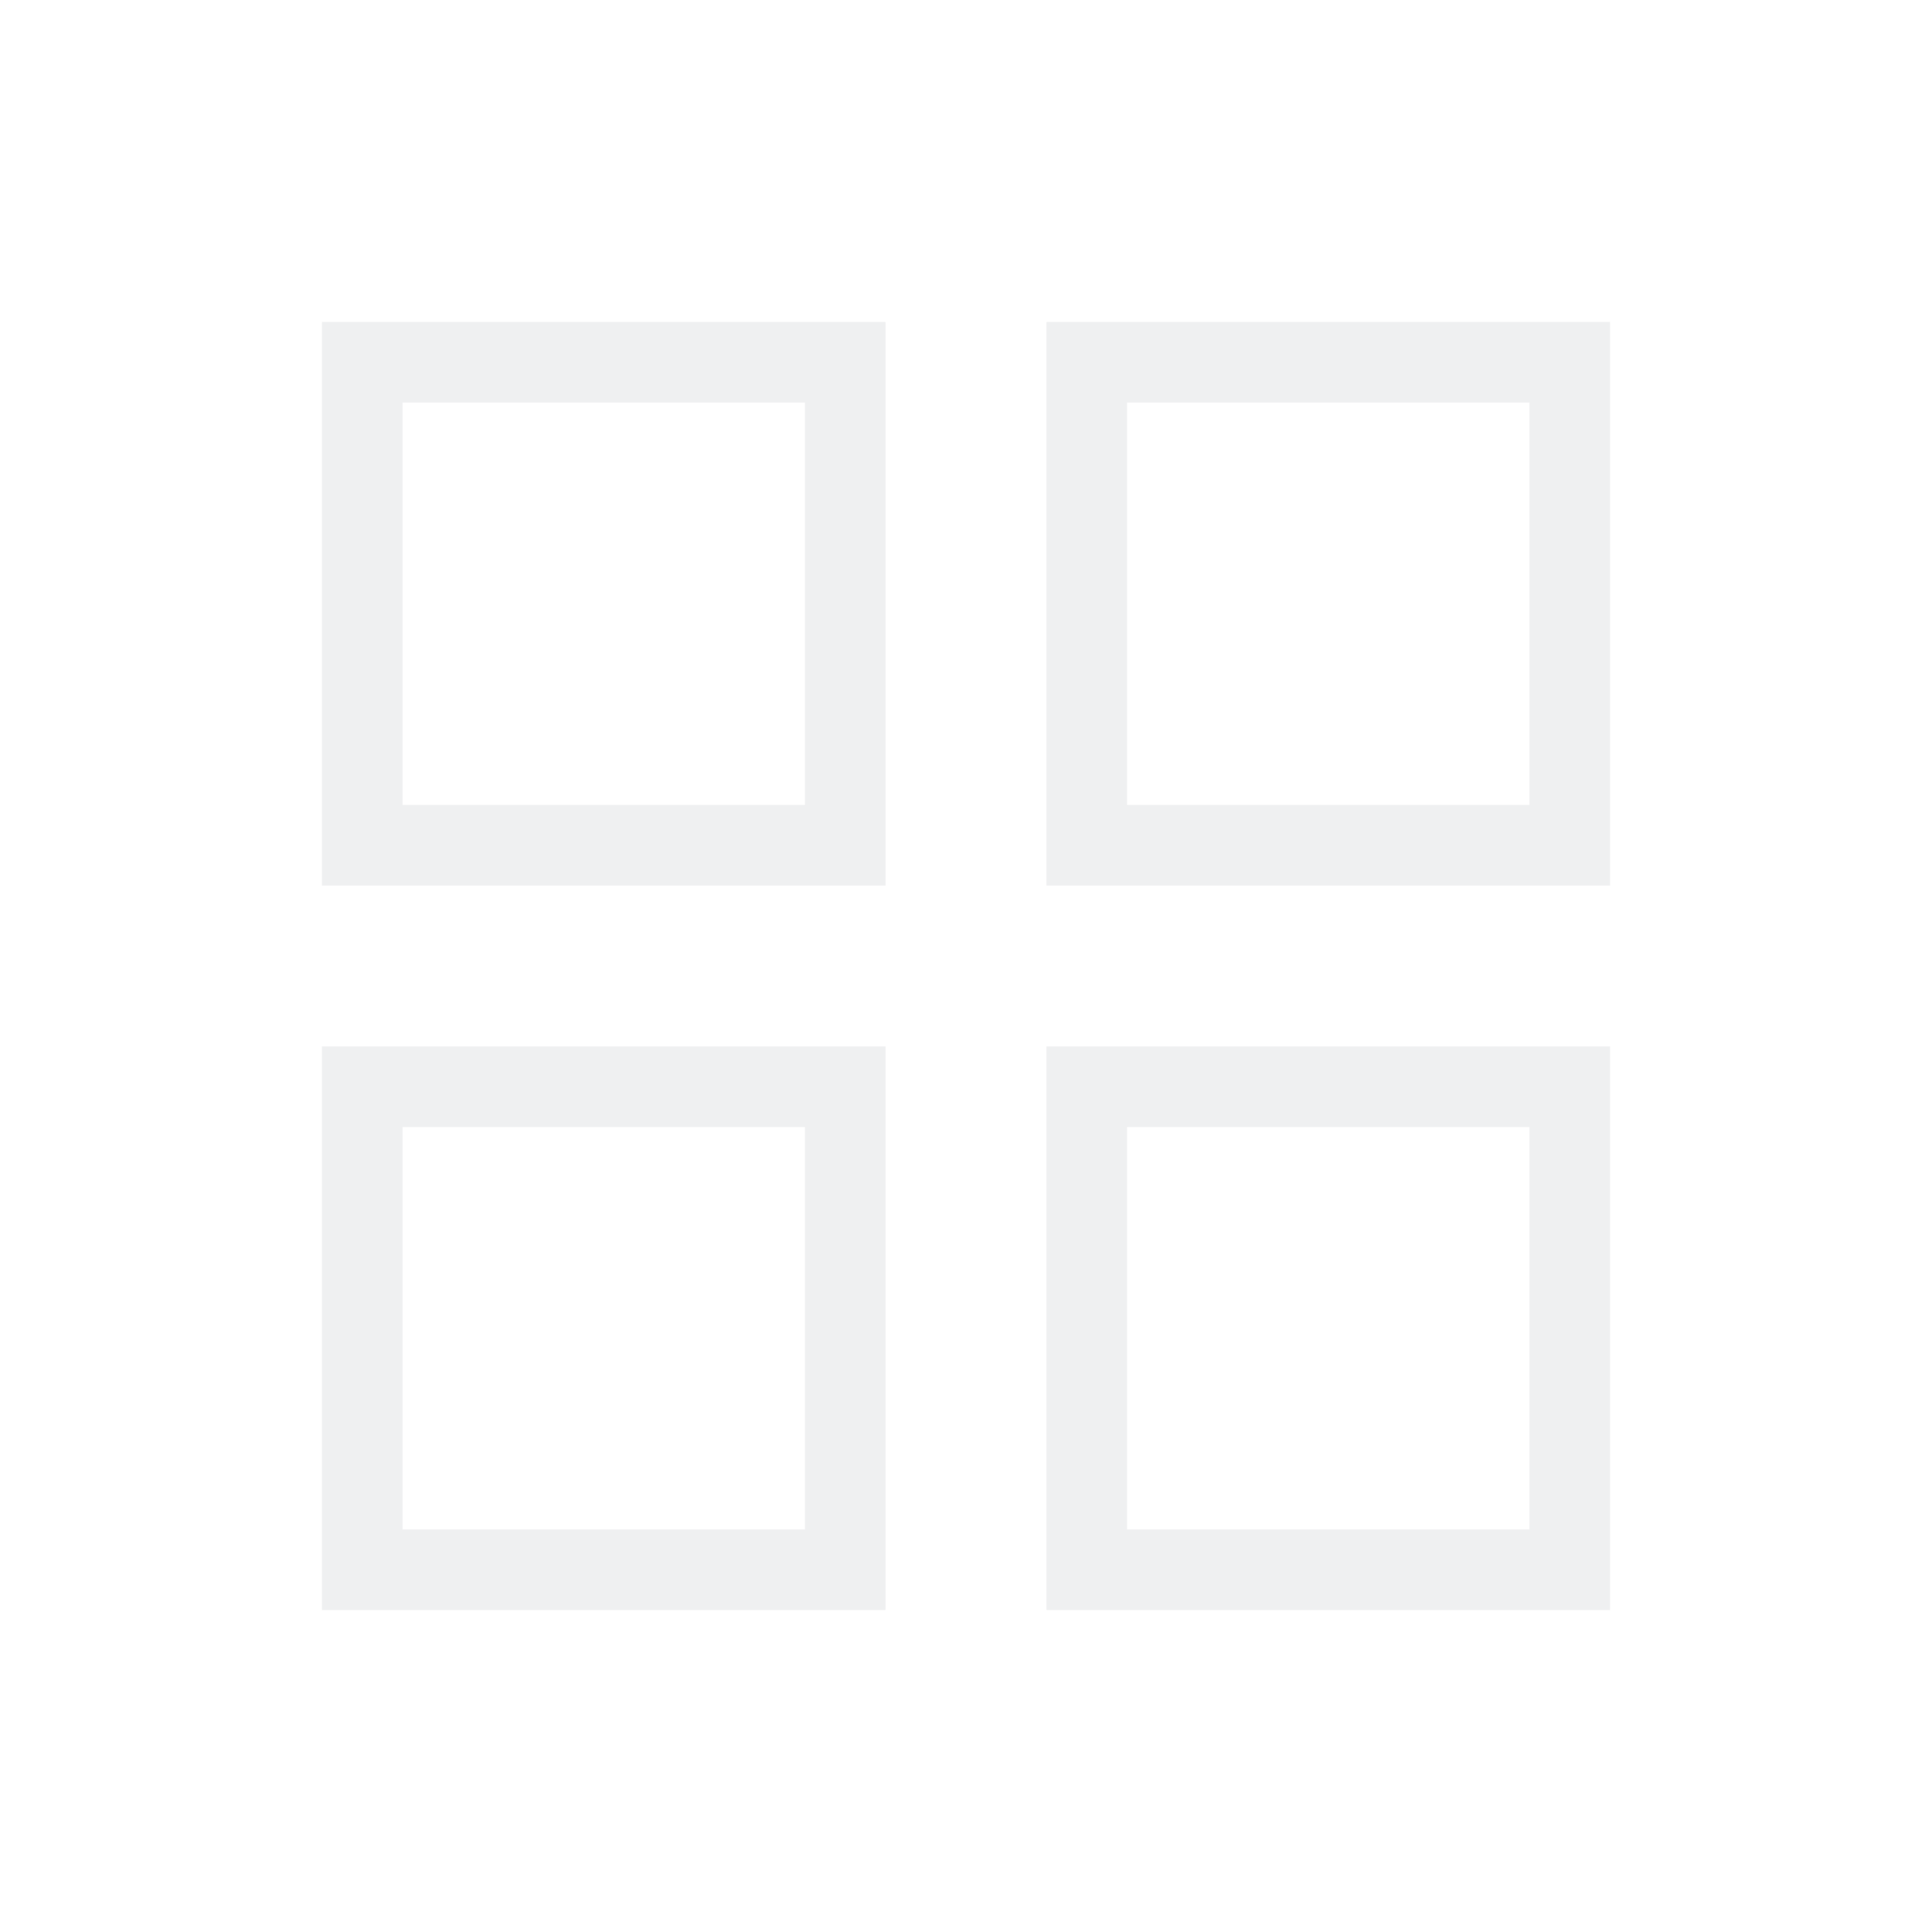
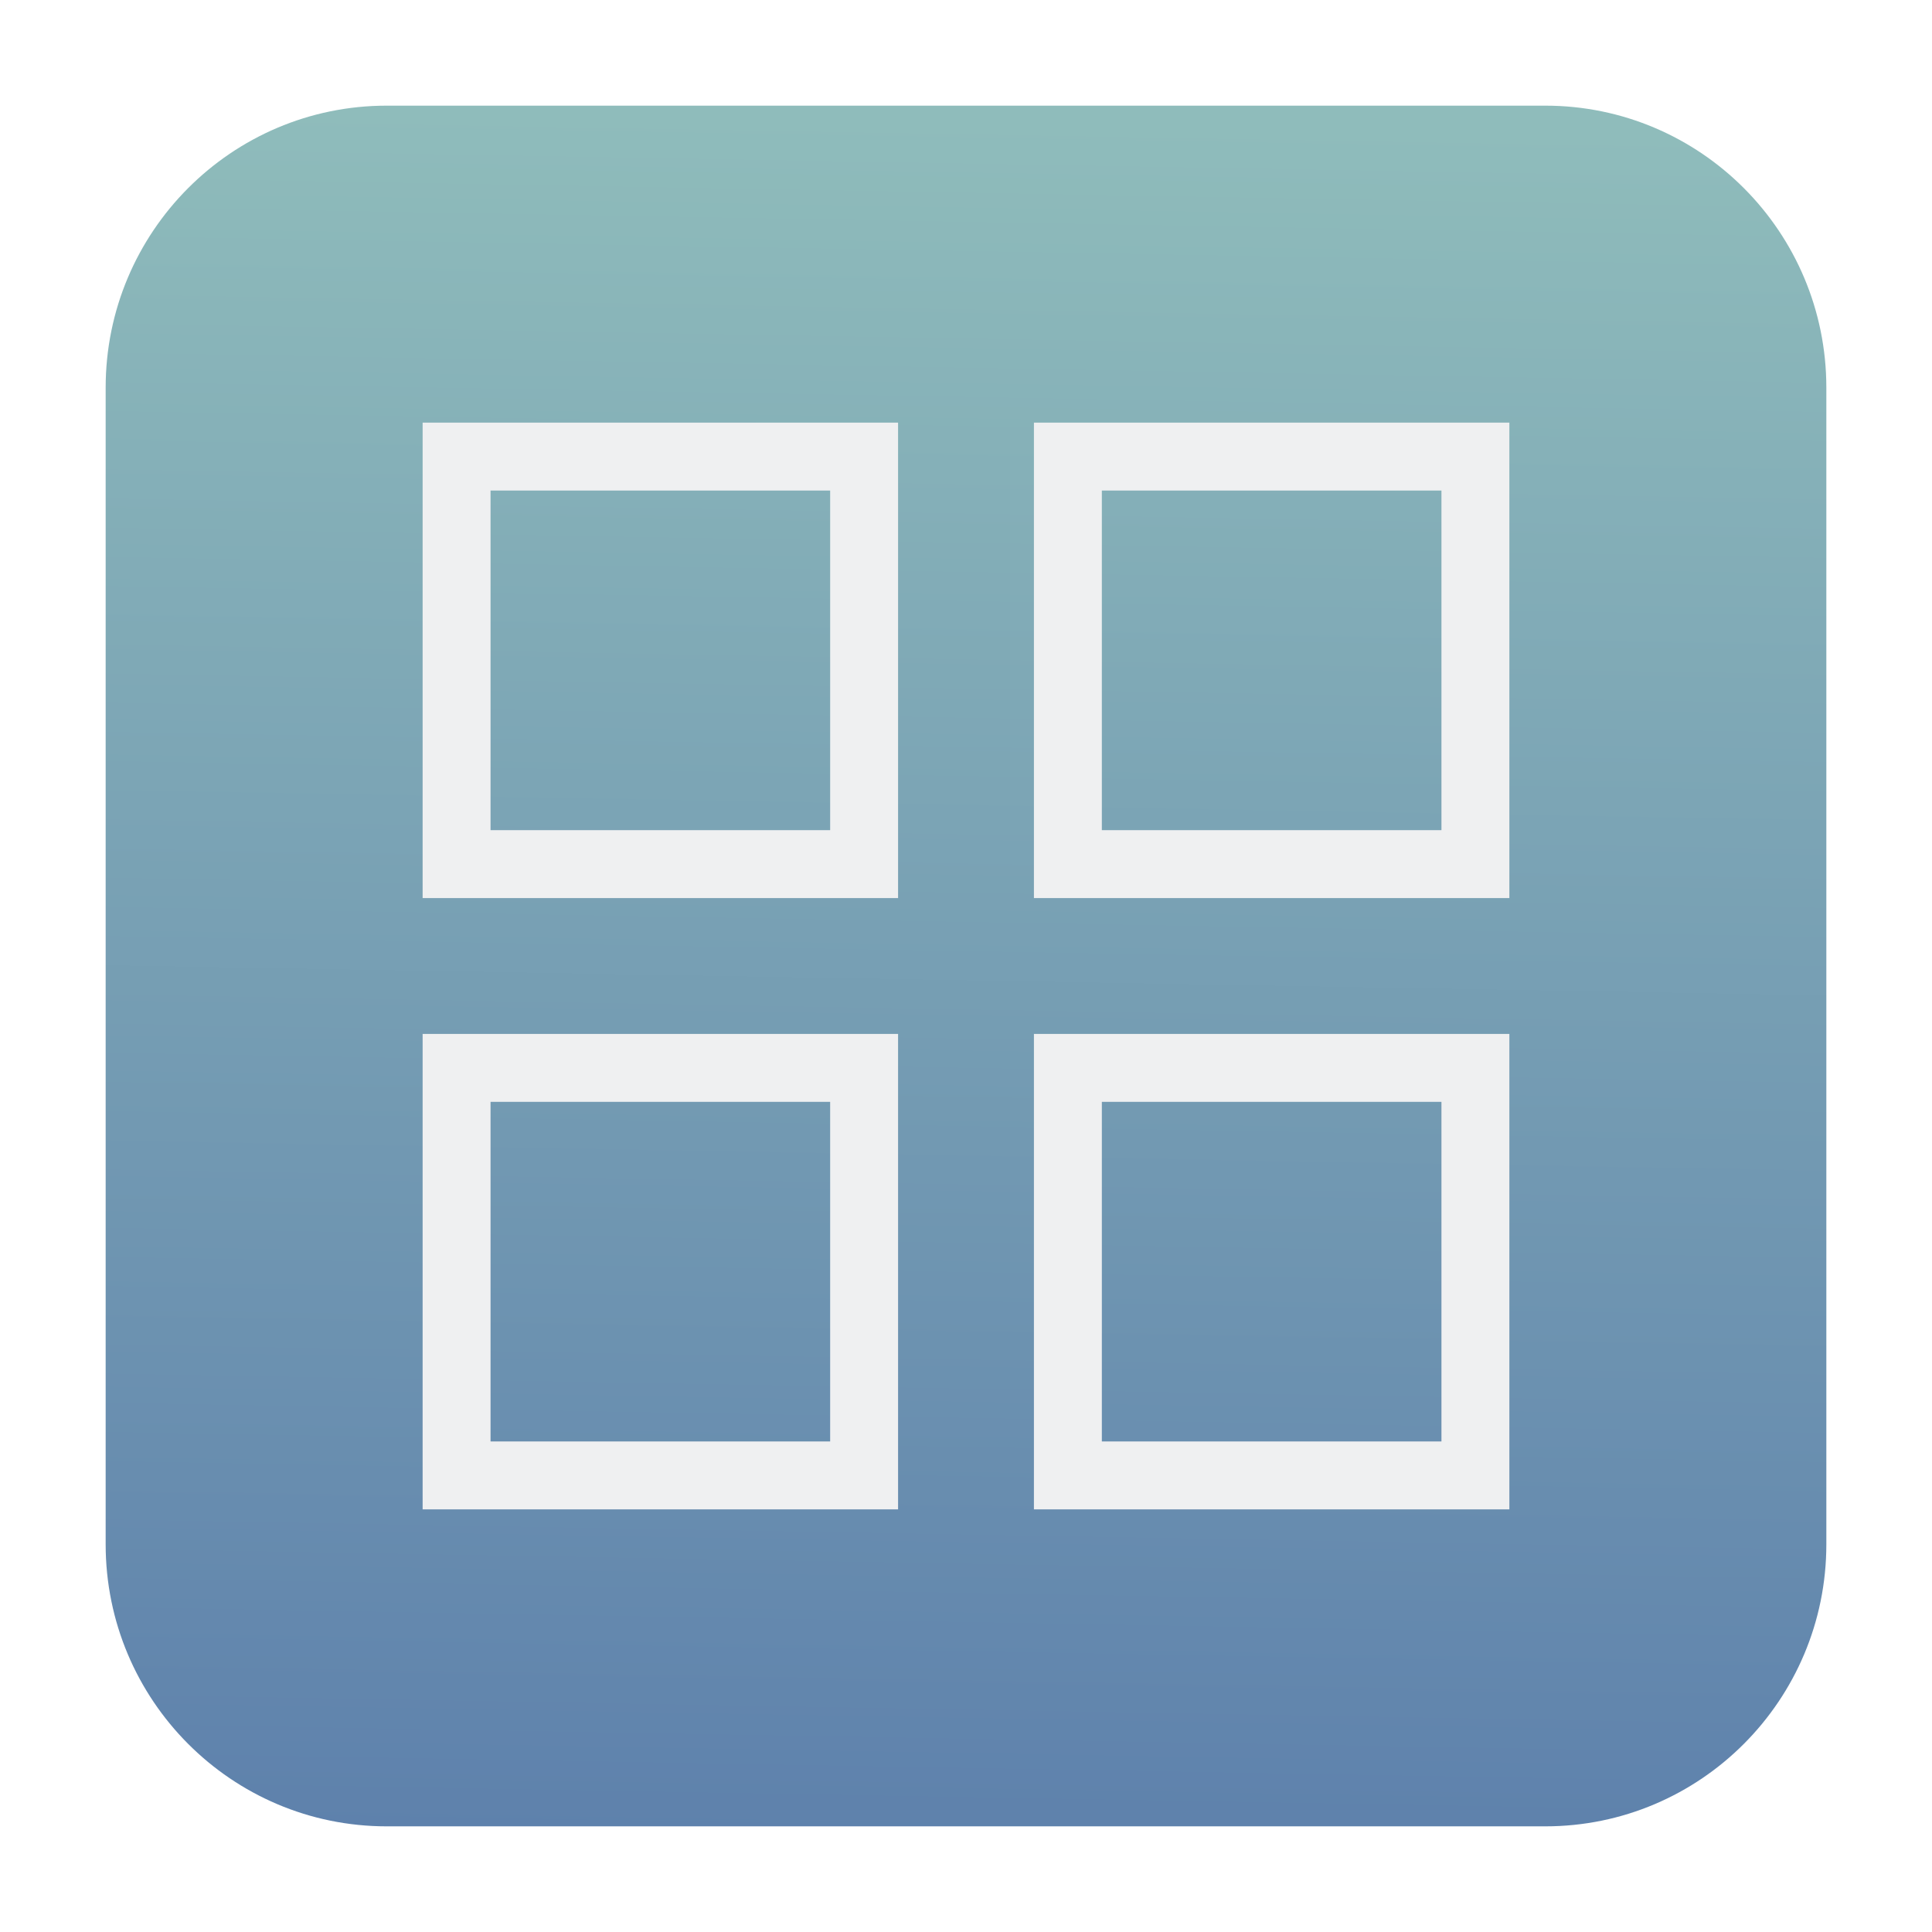
- <svg xmlns="http://www.w3.org/2000/svg" viewBox="0 0 24 24" width="24" height="24">
+ <svg xmlns="http://www.w3.org/2000/svg" xmlns:xlink="http://www.w3.org/1999/xlink" viewBox="0 0 64 64" version="1.1" id="svg10307" width="64" height="64">
  <defs id="defs3051">
    <style type="text/css" id="current-color-scheme">
      .ColorScheme-Text {
        color:#eff0f1;
      }
      </style>
+     <linearGradient xlink:href="#linearGradient1051" id="linearGradient1053" x1="-98.535" y1="60.492" x2="-97.57" y2="5.492" gradientUnits="userSpaceOnUse" gradientTransform="matrix(1.036364,0,0,1.036364,135.1182,-1.692182)" />
+     <linearGradient id="linearGradient1051">
+       <stop style="stop-color:#5e81ac;stop-opacity:1;" offset="0" id="stop1047" />
+       <stop style="stop-color:#8fbcbb;stop-opacity:1;" offset="1" id="stop1049" />
+     </linearGradient>
  </defs>
-   <g transform="translate(1,1)">
-     <path style="fill:currentColor;fill-opacity:1;stroke:none" d="M 3 3 L 3 10 L 10 10 L 10 3 L 3 3 z M 12 3 L 12 10 L 19 10 L 19 3 L 12 3 z M 4 4 L 9 4 L 9 9 L 4 9 L 4 4 z M 13 4 L 18 4 L 18 9 L 13 9 L 13 4 z M 3 12 L 3 19 L 10 19 L 10 12 L 3 12 z M 12 12 L 12 19 L 13 19 L 18 19 L 19 19 L 19 18 L 19 13 L 19 12 L 18 12 L 13 12 L 12 12 z M 4 13 L 9 13 L 9 18 L 4 18 L 4 13 z M 13 13 L 18 13 L 18 18 L 13 18 L 13 13 z " class="ColorScheme-Text" />
-   </g>
+   <rect ry="9.343" y="3.5" x="3.5" height="57" width="57" id="rect1045" style="fill:url(#linearGradient1053);fill-opacity:1;stroke-width:2.844;stroke-linecap:round" rx="9.312" />
+   <path style="color:#eff0f1;fill:currentColor;fill-opacity:1;stroke:none;stroke-width:2.25" d="M 14,14 V 29.75 H 29.75 V 14 Z m 20.25,0 V 29.75 H 50 V 14 Z m -18,2.25 H 27.5 V 27.5 H 16.25 Z m 20.25,0 H 47.75 V 27.5 H 36.5 Z M 14,34.25 V 50 H 29.75 V 34.25 Z m 20.25,0 V 50 H 36.5 47.75 50 V 47.75 36.5 34.25 H 47.75 36.5 Z m -18,2.25 H 27.5 V 47.75 H 16.25 Z m 20.25,0 H 47.75 V 47.75 H 36.5 Z" class="ColorScheme-Text" id="path10305-0" />
</svg>
